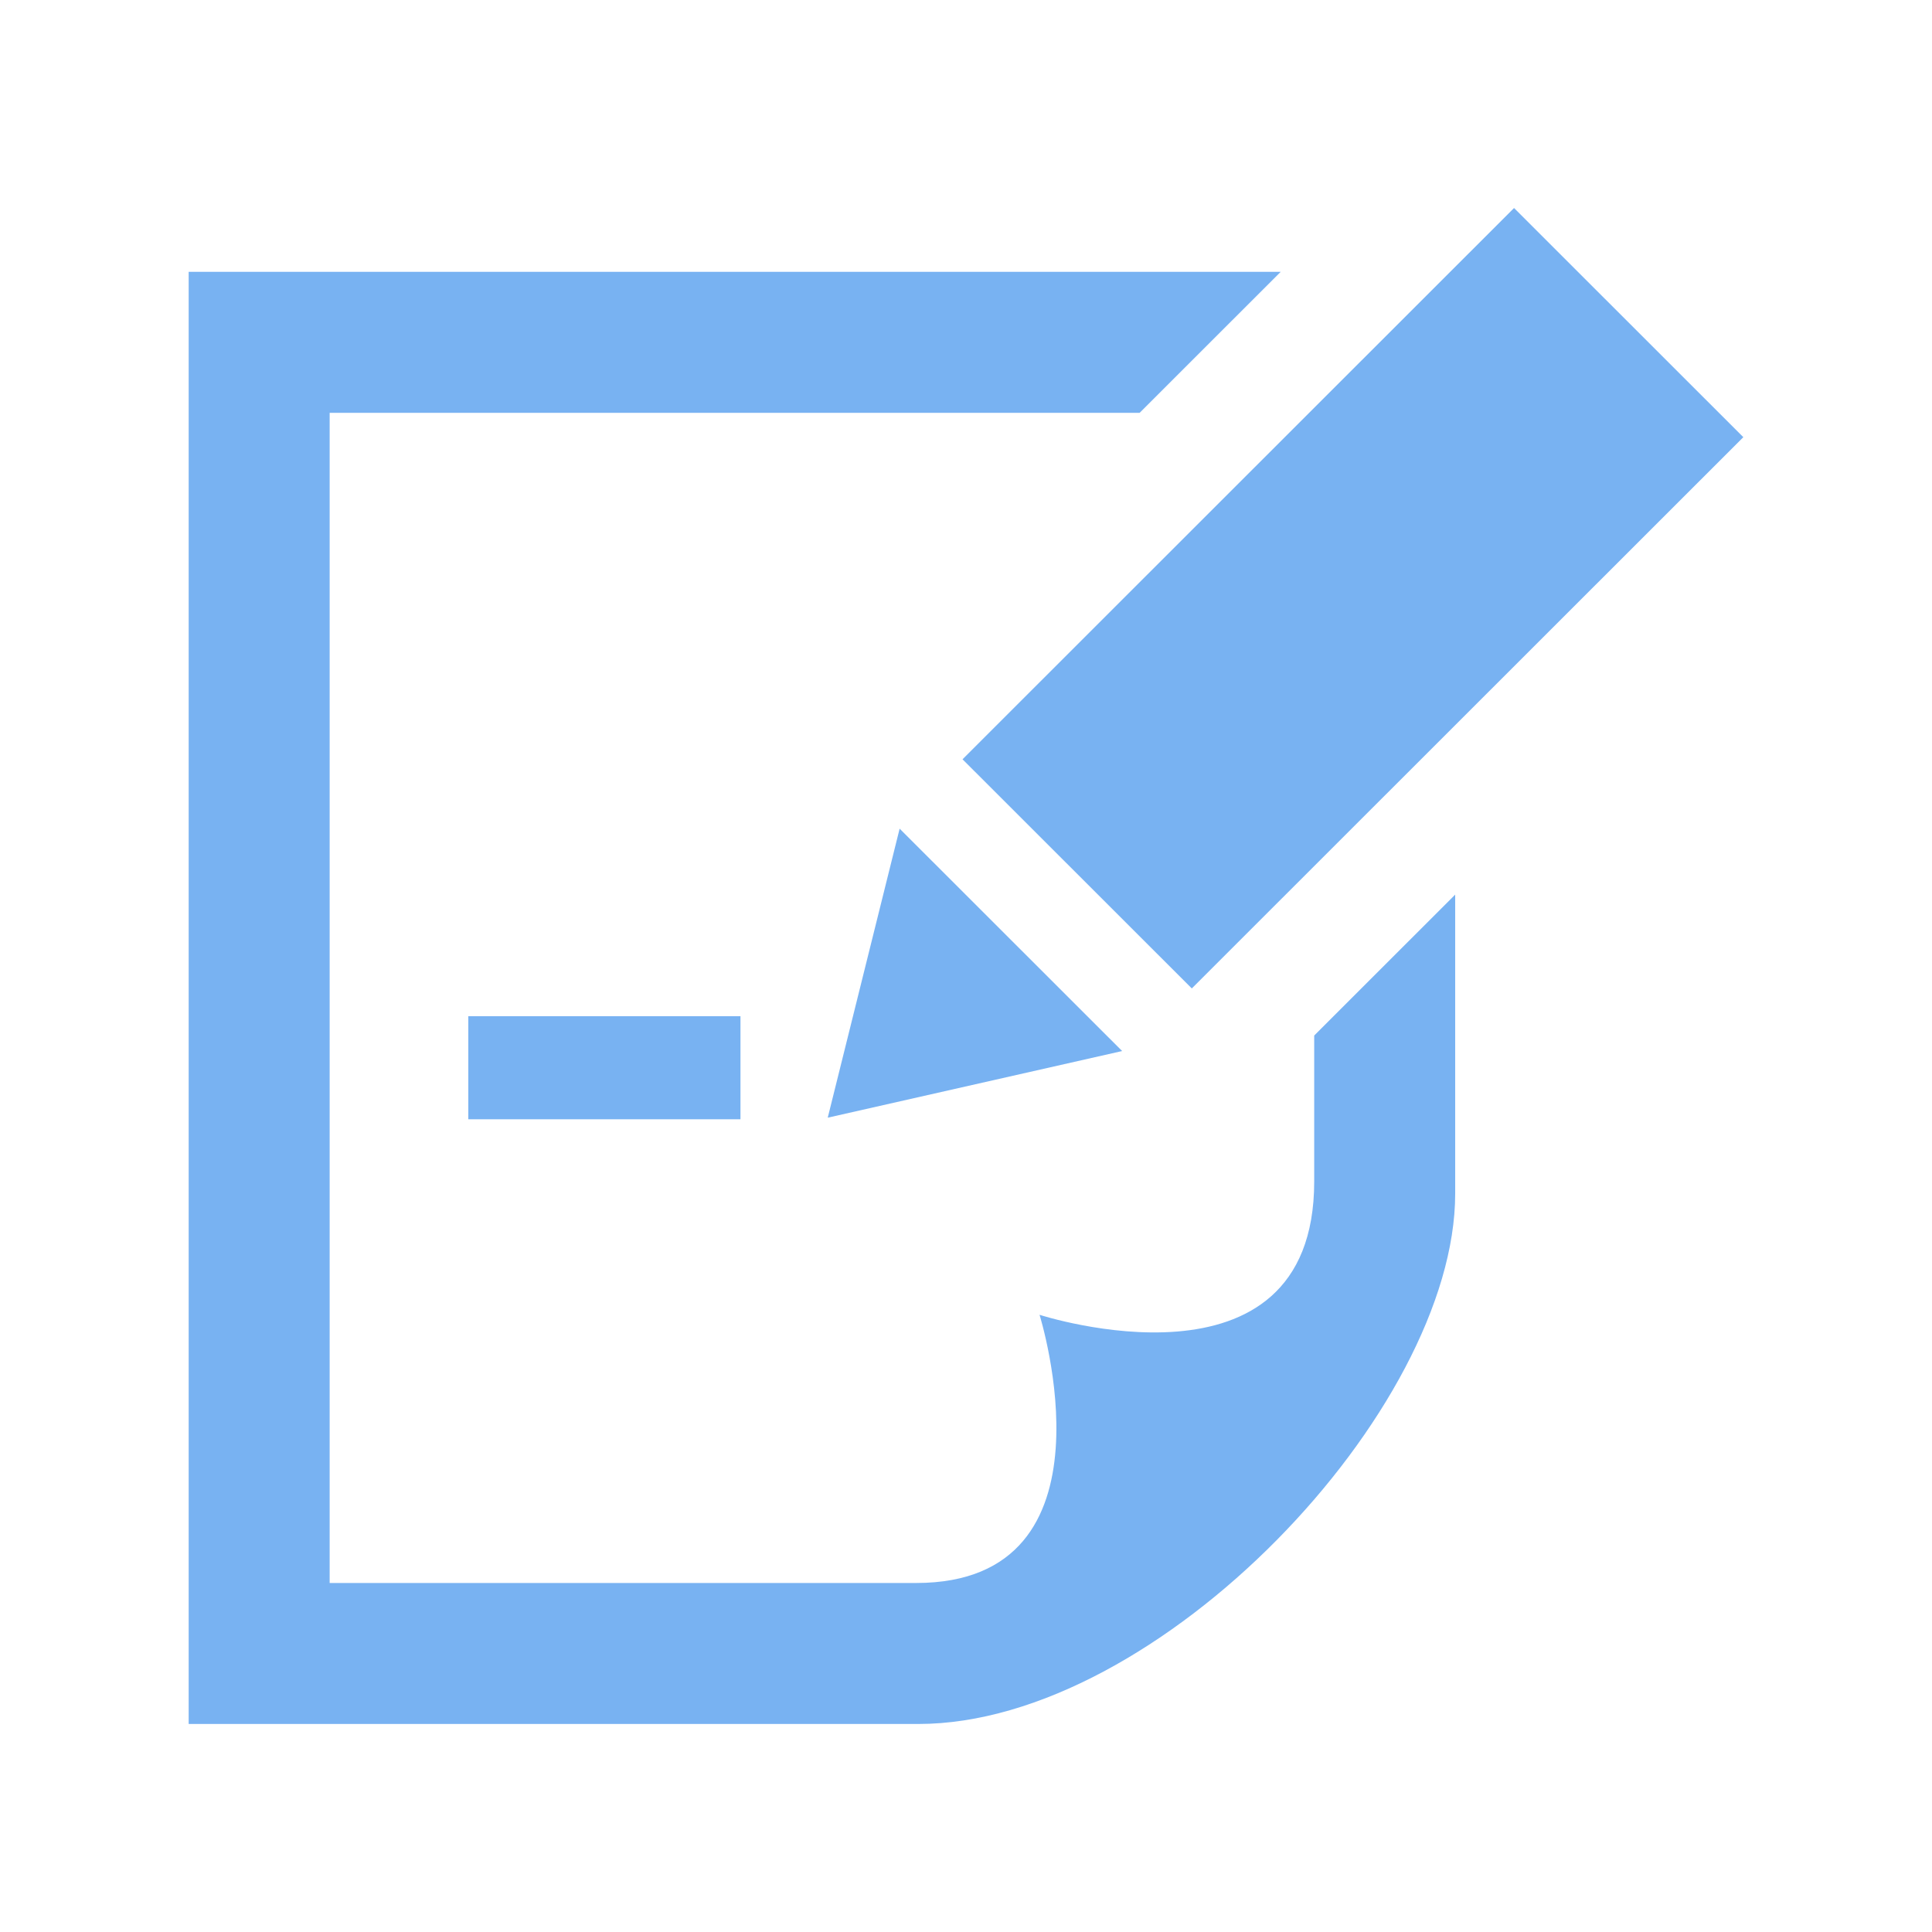
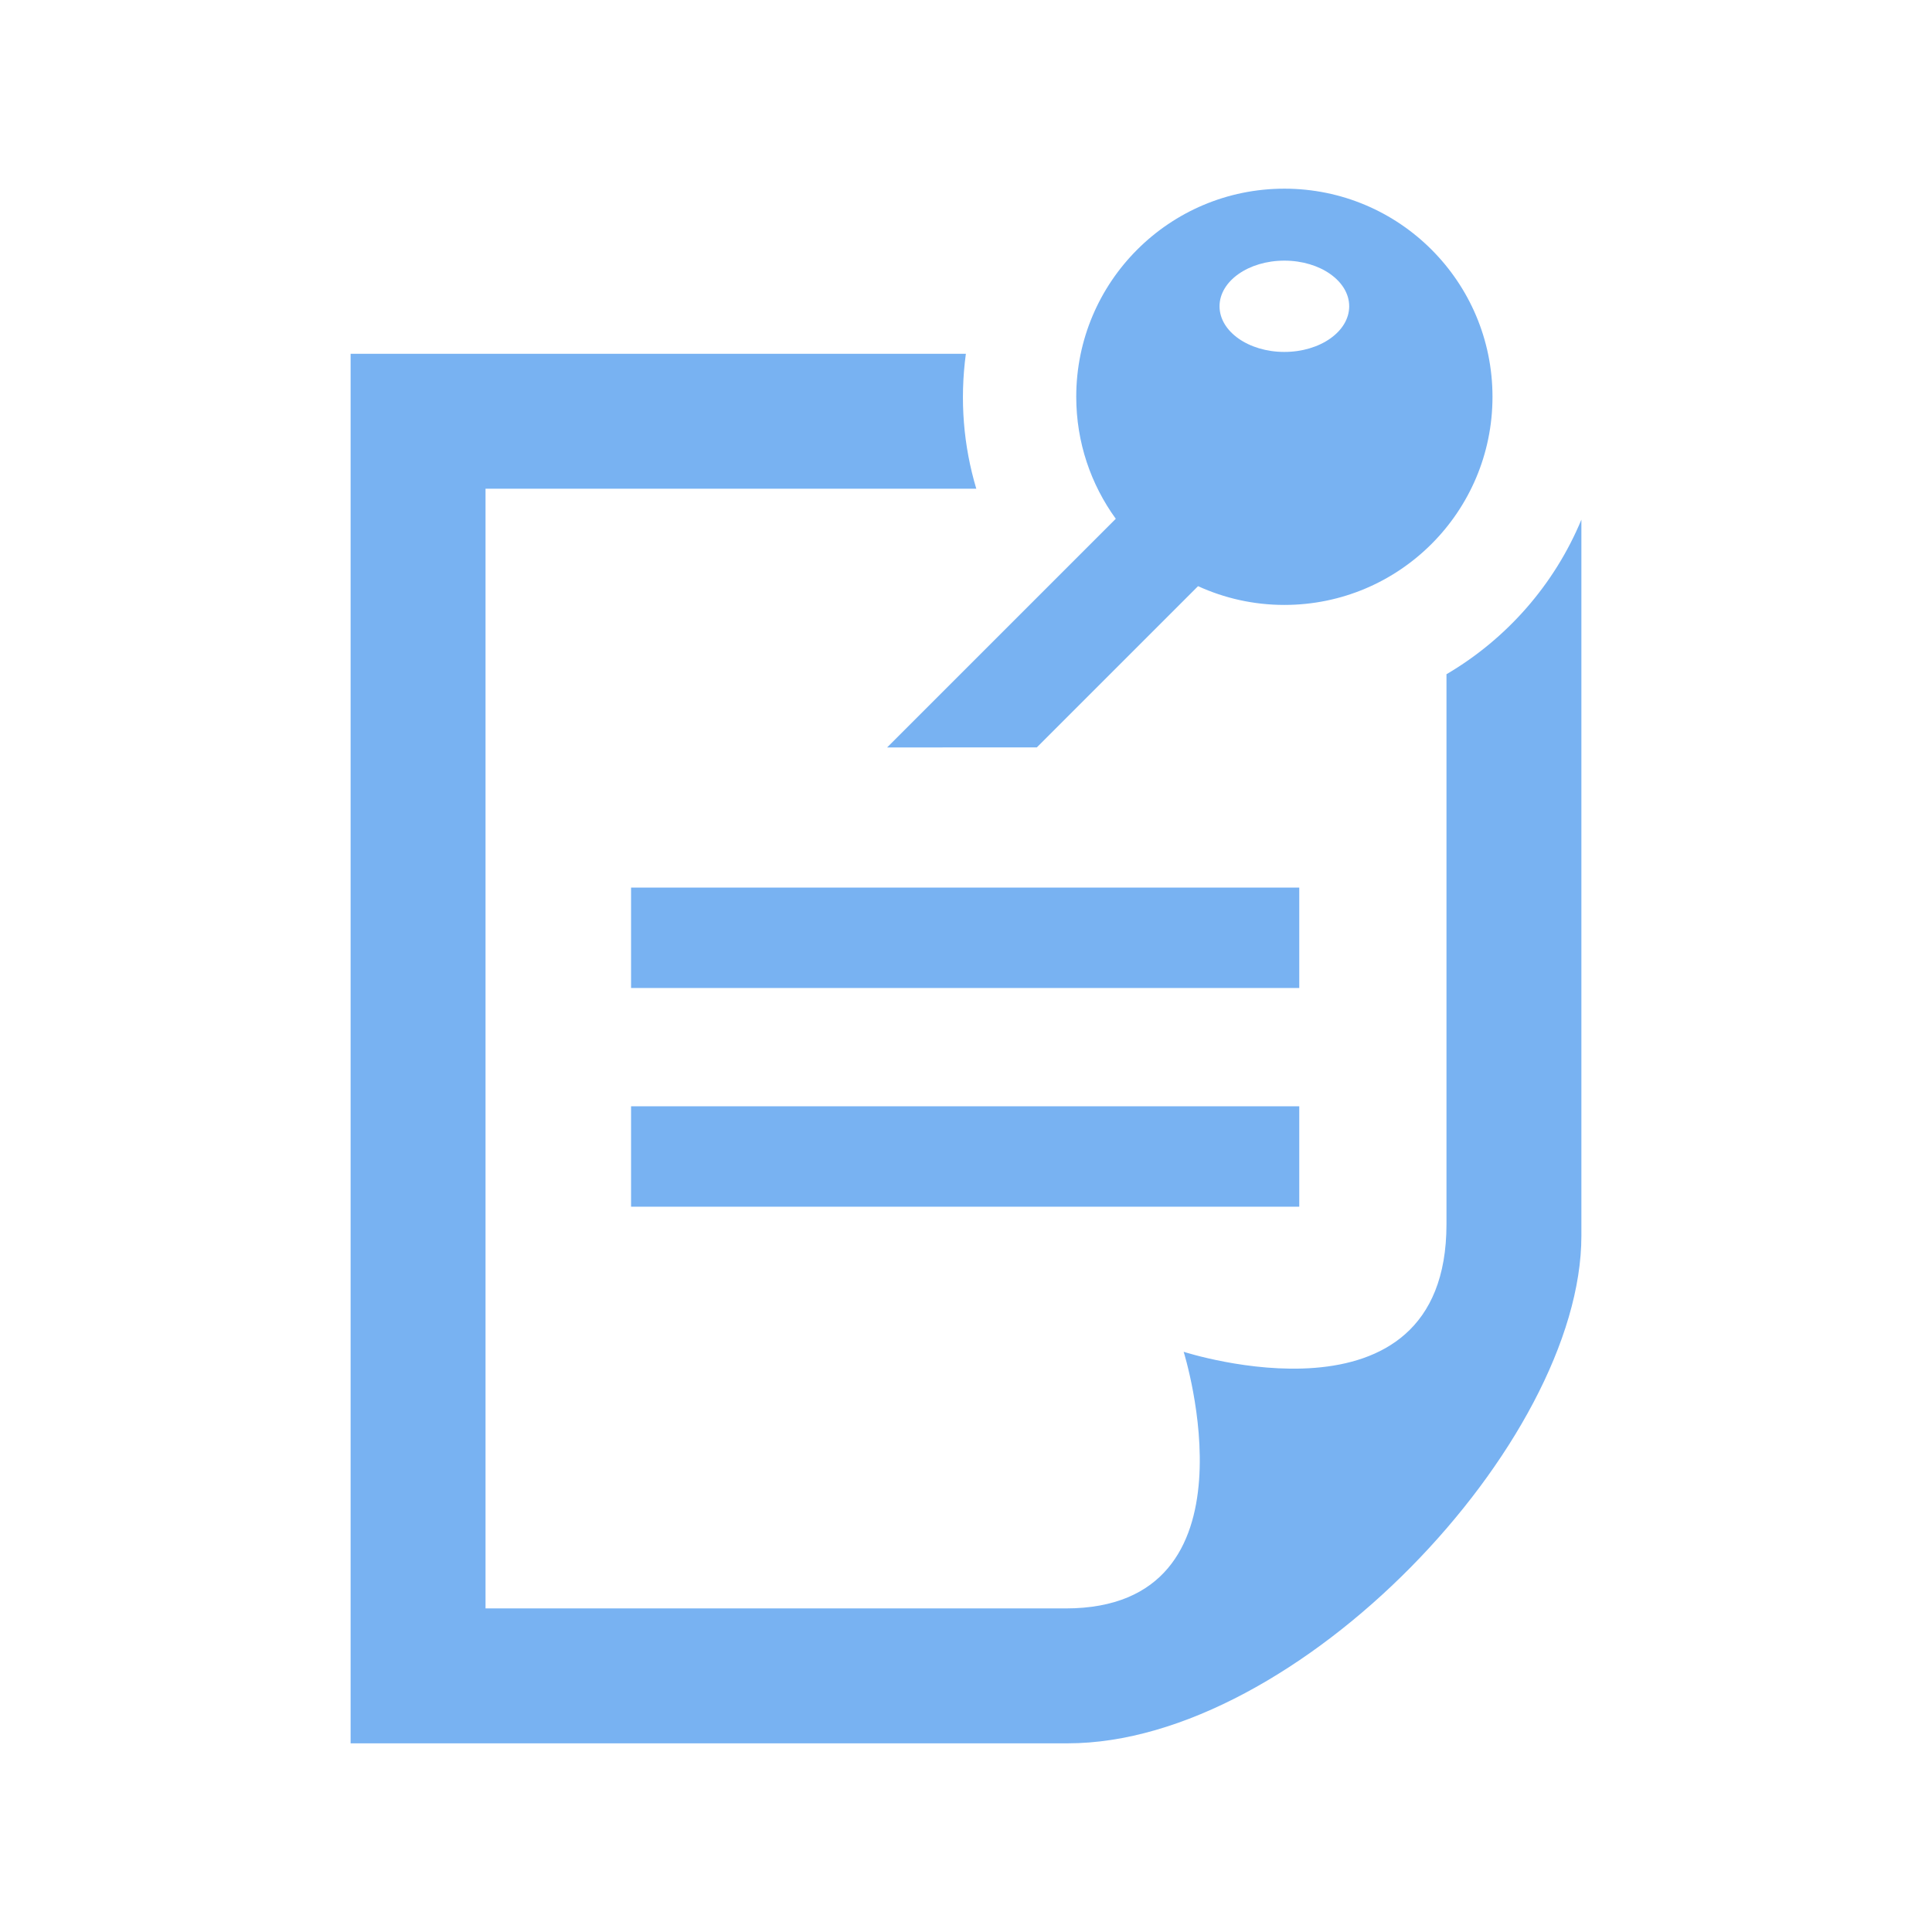
<svg xmlns="http://www.w3.org/2000/svg" version="1.1" x="0px" y="0px" width="24px" height="24px" viewBox="0 0 512 512" enable-background="new 0 0 512 512" xml:space="preserve">
-   <path class="state1" id="note-19-icon" d="M196.231,296.612h-72.128v-27.31h72.128V296.612z M462,115.856L315.839,261.945l-60.76-60.726  L401.241,55.128L462,115.856z M348.278,274.426c0,17.83,0,31.954,0,38.671c0,58.959-72.79,35.338-72.79,35.338  s22.287,71.074-32.691,71.074c-29.948,0-44.896,0-155.434,0V109.4h214.654l37.381-37.362H50v384.834h193.366  c63.67,0,142.274-83.196,142.274-140.55v-79.241L348.278,274.426z M238.413,219.604l58.966,58.932l-78.021,17.661L238.413,219.604z" />
+   <path class="state1" id="note-29-icon" d="M344.319,319.785H167.238v-26.612h177.081V319.785z M344.319,261.831H167.238v-26.612h177.081V261.831  z M340.371,50c-30.461,0-55.156,24.695-55.156,55.157c0,12.078,3.894,23.241,10.479,32.326l-60.596,60.595l39.668-0.007  l42.73-42.729c6.971,3.183,14.712,4.97,22.875,4.97c30.462,0,55.155-24.694,55.155-55.154C395.526,74.695,370.833,50,340.371,50z   M340.371,93.264c-9.488,0-17.181-5.416-17.181-12.096c0-6.681,7.692-12.096,17.181-12.096s17.18,5.415,17.18,12.096  C357.551,87.848,349.859,93.264,340.371,93.264z M383.332,178.677c0,51.5,0,127.424,0,145.747c0,56.417-69.65,33.814-69.65,33.814  s21.325,68.011-31.282,68.011c-28.657,0-47.96,0-153.731,0V129.512h130.056c-3.394-11.384-4.418-23.412-2.76-35.752H92.916V462  h190.027c60.925,0,136.141-79.608,136.141-134.489V137.713C411.931,154.941,399.279,169.321,383.332,178.677z" />
  <style type="text/css">
		.state1{fill:#78B2F2;}
	</style>
</svg>
